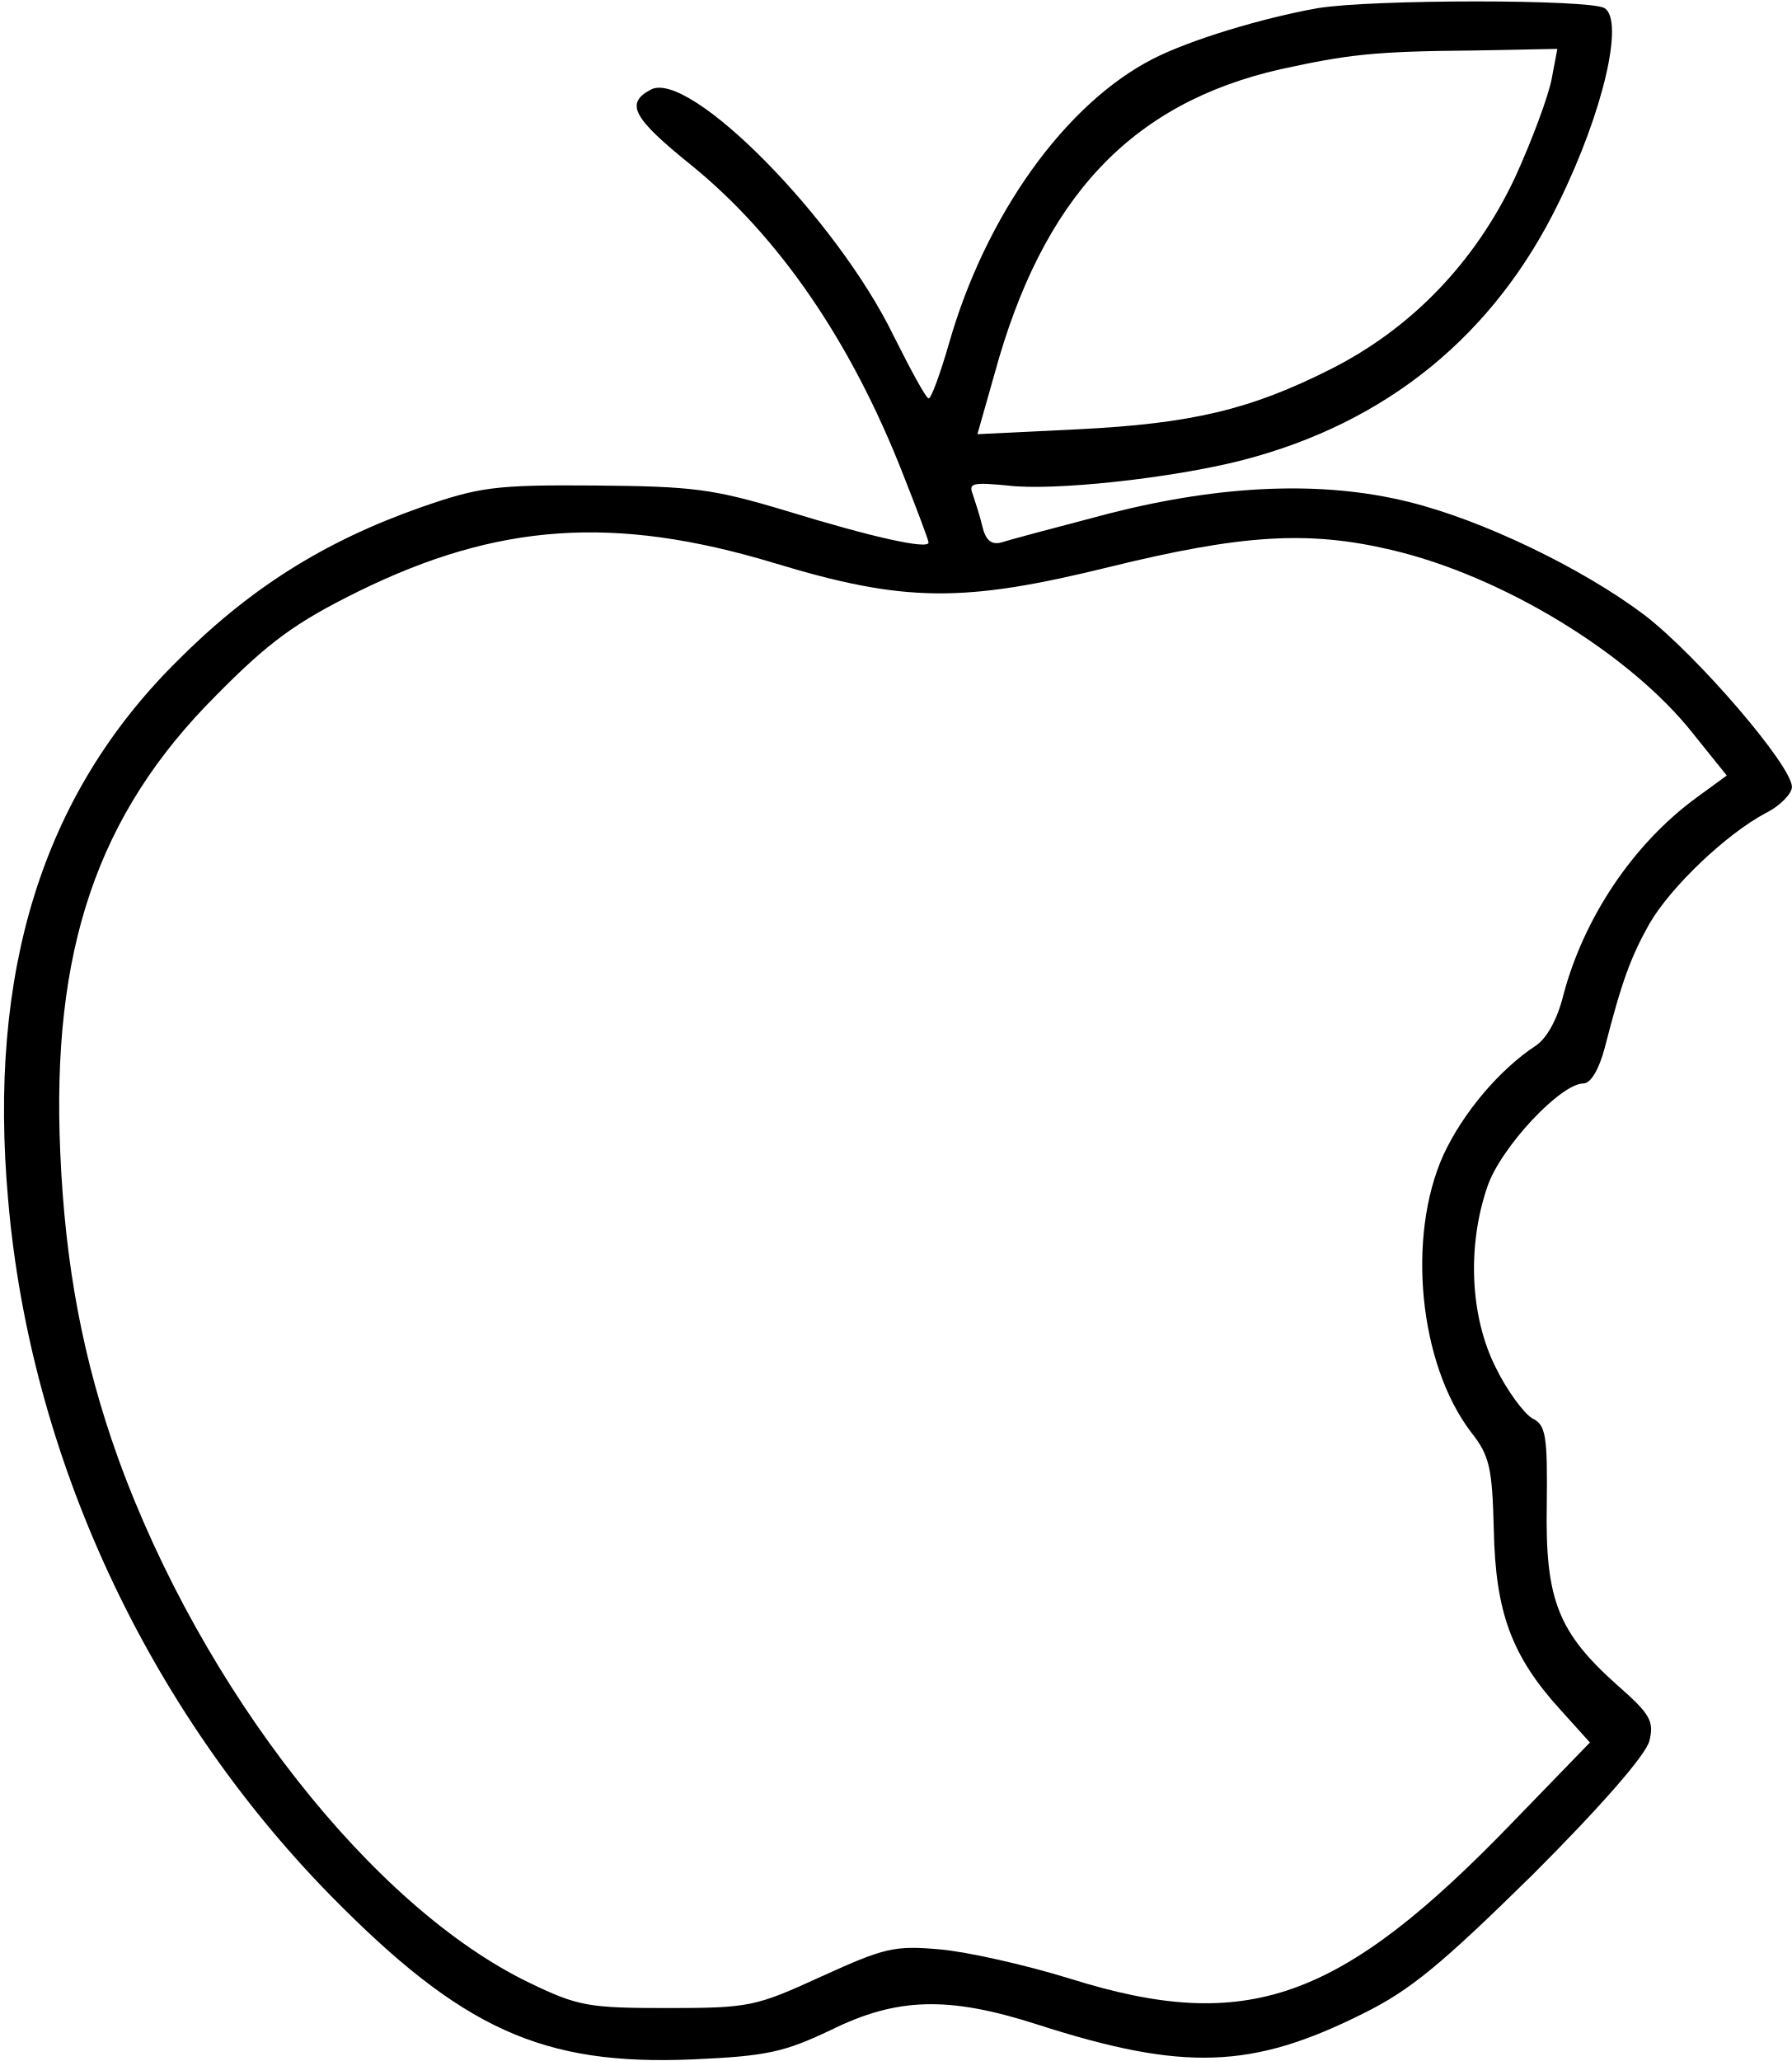
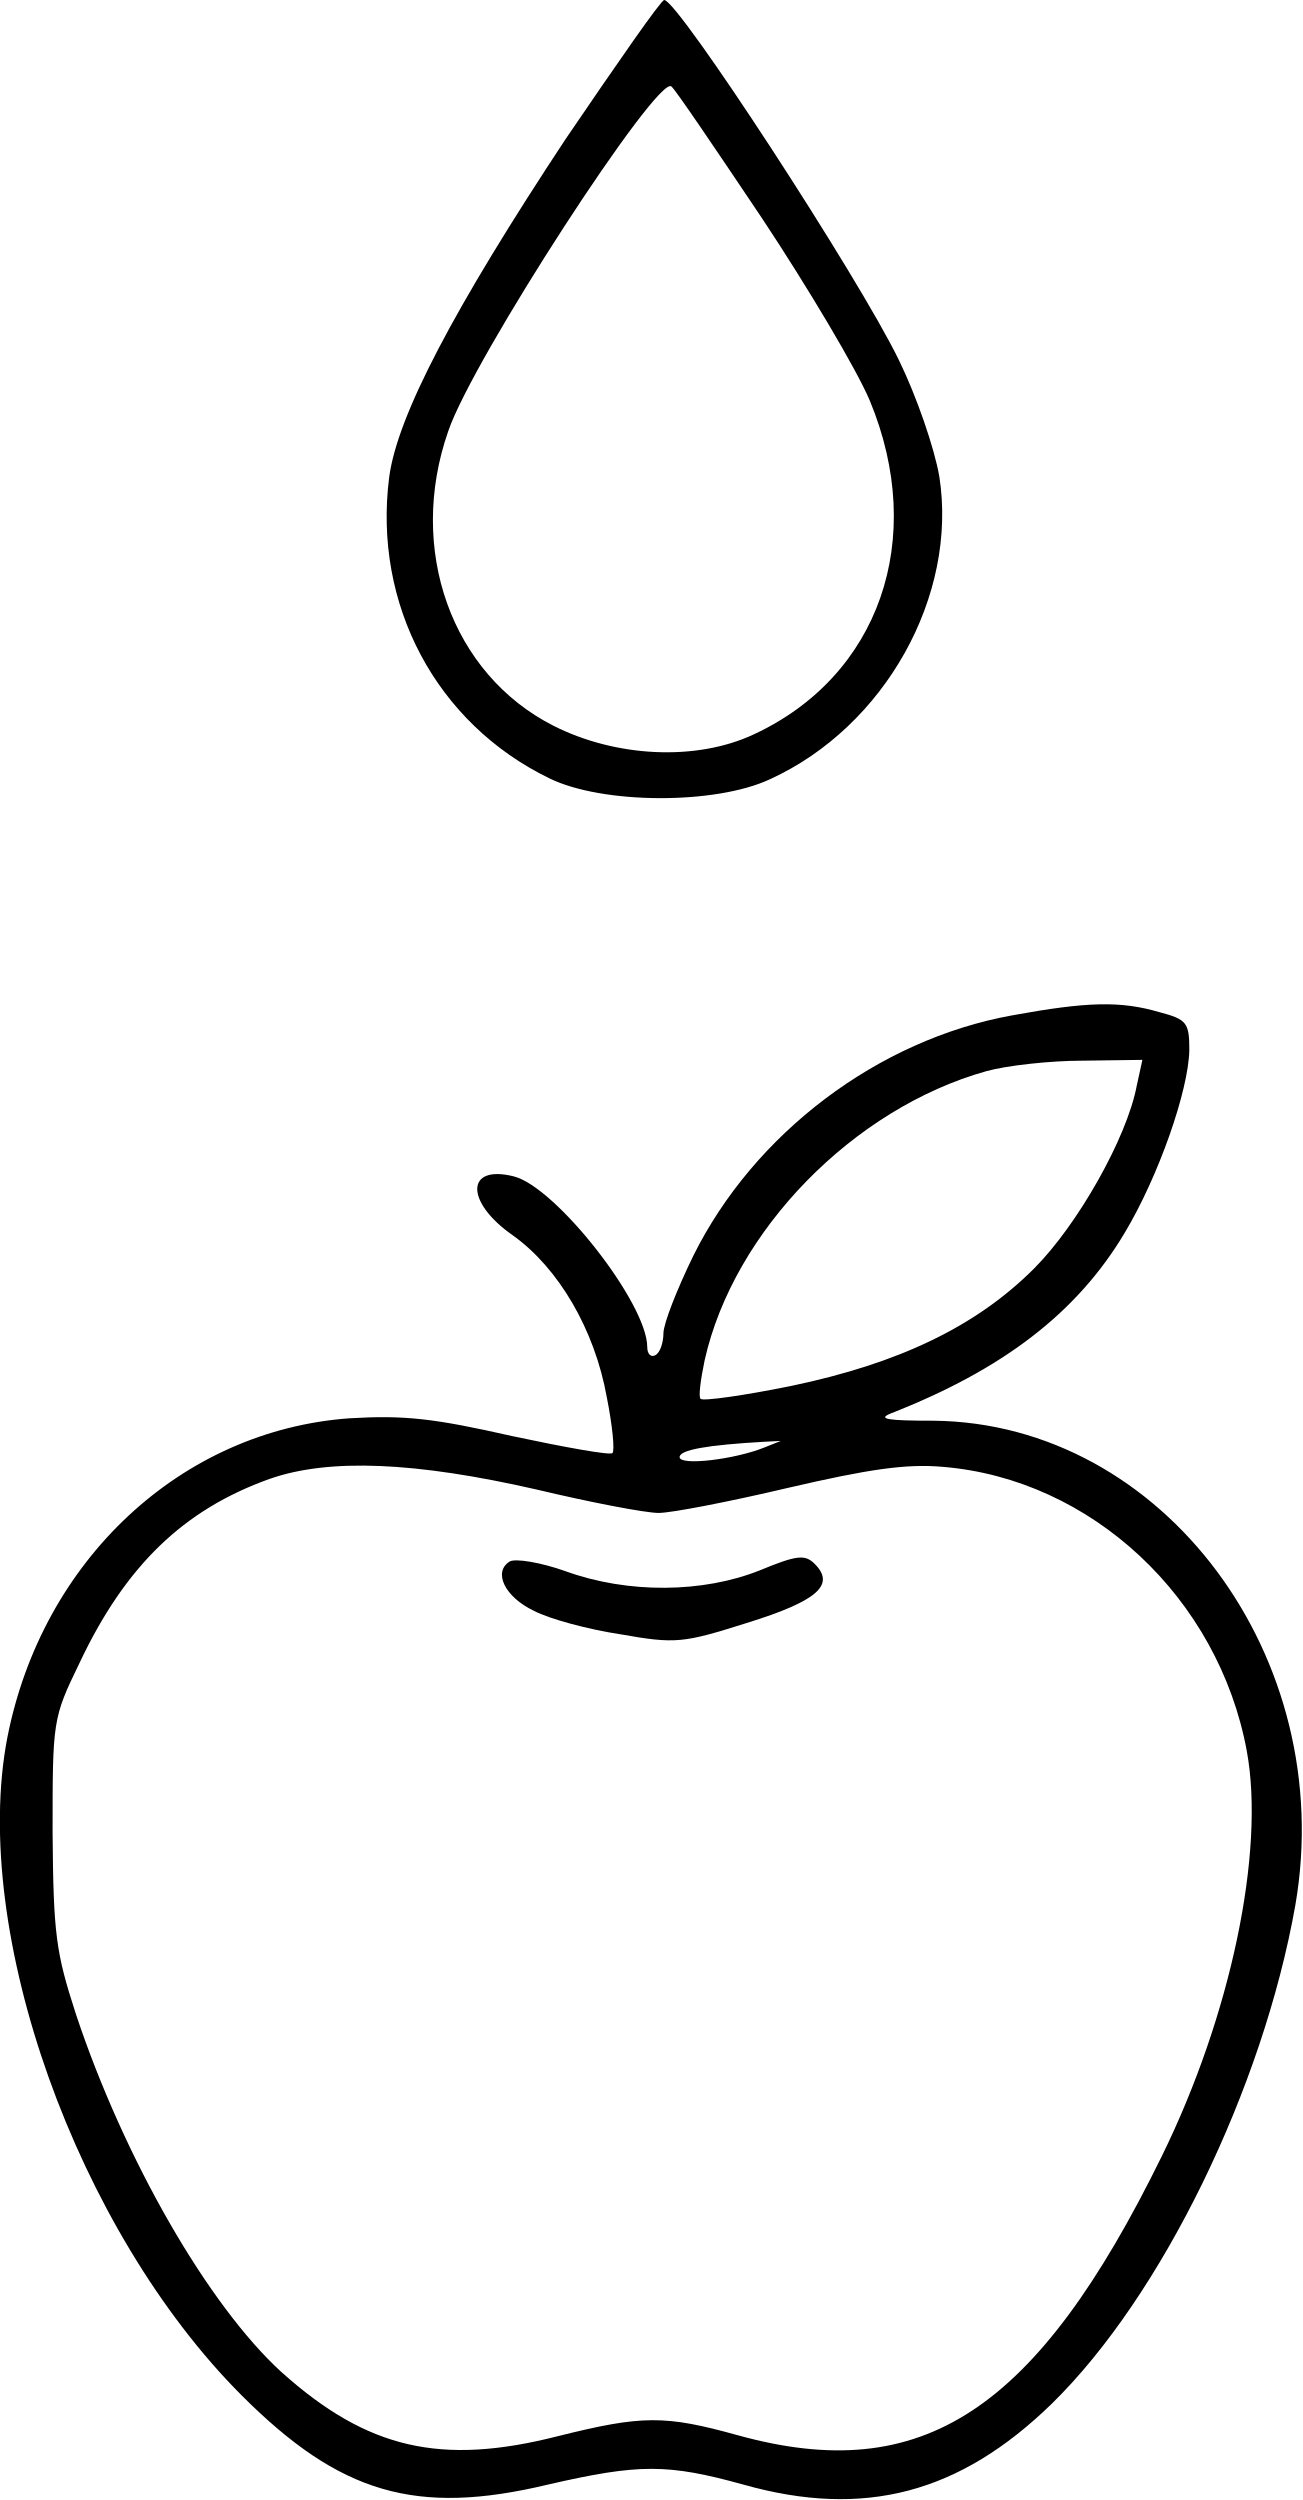
- <svg xmlns="http://www.w3.org/2000/svg" version="1.0" width="220pt" height="253pt" viewBox="0 0 220 253" preserveAspectRatio="xMidYMid meet">
-   <g transform="translate(0,253) scale(0.1,-0.1)" fill="#000000" stroke="none">
-     <path d="M1618 2520 c-68 -12 -157 -39 -202 -62 -108 -55 -206 -192 -251 -350 -11 -38 -22 -68 -25 -67 -3 0 -22 35 -43 77 -70 144 -251 327 -298 302 -32 -17 -22 -35 50 -93 107 -87 196 -216 260 -380 17 -43 31 -80 31 -83 0 -9 -71 7 -175 39 -90 27 -114 30 -235 31 -123 1 -142 -2 -214 -27 -119 -42 -211 -100 -301 -191 -163 -163 -230 -379 -205 -659 27 -315 171 -624 395 -853 162 -165 261 -210 446 -202 91 4 112 9 169 36 81 40 144 42 253 7 180 -58 264 -55 400 13 59 29 97 61 209 171 83 83 139 147 143 164 6 24 1 33 -39 68 -73 65 -89 105 -87 221 1 86 -1 99 -18 107 -10 6 -31 34 -45 63 -31 62 -35 148 -10 221 16 48 90 127 118 127 9 0 19 17 26 43 21 82 32 112 55 153 26 45 94 110 143 136 18 9 32 24 32 32 0 26 -116 161 -181 211 -77 58 -200 117 -290 139 -105 26 -228 21 -366 -14 -65 -17 -125 -33 -134 -36 -12 -3 -19 3 -23 20 -3 13 -9 31 -12 40 -5 13 1 14 43 10 56 -7 202 9 288 31 178 46 310 154 389 317 55 112 80 223 56 238 -18 11 -285 11 -352 0z m287 -87 c-4 -21 -24 -75 -45 -121 -49 -104 -127 -185 -226 -235 -99 -50 -171 -67 -311 -74 l-123 -6 21 74 c59 216 167 332 351 374 83 18 114 22 237 23 l103 2 -7 -37z m-955 -594 c161 -49 233 -49 412 -5 163 40 244 45 346 21 137 -32 294 -128 371 -226 l41 -51 -37 -27 c-78 -57 -139 -148 -164 -244 -7 -28 -20 -52 -34 -61 -44 -29 -89 -82 -113 -134 -45 -100 -30 -256 34 -340 23 -29 26 -44 28 -120 2 -101 22 -155 81 -220 l37 -41 -94 -97 c-213 -221 -327 -261 -544 -193 -55 17 -126 33 -160 36 -56 5 -68 2 -145 -33 -81 -37 -88 -39 -189 -39 -97 0 -110 2 -170 31 -193 93 -402 360 -505 644 -43 120 -65 236 -71 375 -11 248 45 415 191 561 65 66 98 90 175 128 171 84 314 94 510 35z" />
+ <svg xmlns="http://www.w3.org/2000/svg" version="1.0" width="161pt" height="309pt" viewBox="0 0 161 309" preserveAspectRatio="xMidYMid meet">
+   <g transform="translate(0,309) scale(0.1,-0.1)" fill="#000000" stroke="none">
+     <path d="M699 2918 c-138 -209 -208 -342 -218 -418 -20 -157 58 -304 198 -372 65 -32 205 -33 273 -1 142 65 232 227 209 374 -6 35 -28 99 -50 144 -50 103 -273 445 -290 445 -4 0 -58 -78 -122 -172z m243 -98 c57 -86 117 -187 133 -225 71 -171 12 -341 -144 -413 -71 -33 -170 -28 -247 11 -126 64 -181 218 -130 364 30 89 260 443 276 426 5 -4 55 -78 112 -163z" />
+     <path d="M1251 1835 c-166 -30 -319 -146 -394 -297 -20 -41 -37 -84 -37 -96 0 -11 -4 -24 -10 -27 -5 -3 -10 1 -10 10 0 54 -113 198 -165 211 -60 15 -60 -32 -1 -73 56 -40 101 -116 116 -200 7 -35 10 -66 7 -69 -3 -3 -58 7 -124 21 -97 22 -133 26 -201 22 -208 -15 -380 -175 -423 -395 -46 -240 86 -609 290 -813 121 -121 215 -149 378 -110 113 26 148 26 242 0 149 -42 267 -11 381 100 136 133 261 390 301 616 53 306 -163 596 -447 599 -57 0 -70 2 -53 9 138 54 230 124 289 223 42 70 79 176 80 226 0 34 -3 38 -37 47 -48 14 -89 13 -182 -4z m154 -87 c-12 -64 -73 -172 -127 -226 -71 -71 -166 -117 -300 -145 -59 -12 -109 -19 -112 -16 -3 2 0 24 5 48 36 160 184 311 348 357 25 7 79 13 119 13 l74 1 -7 -32z m-460 -447 c-37 -15 -105 -23 -105 -12 0 9 34 15 105 19 l20 1 -20 -8z m-282 -52 c67 -16 135 -29 151 -29 16 0 88 14 160 31 99 23 146 30 191 26 184 -15 341 -162 376 -351 23 -125 -20 -328 -105 -501 -155 -316 -296 -408 -524 -345 -90 25 -118 25 -222 -1 -145 -37 -236 -16 -342 79 -90 82 -194 262 -254 442 -25 77 -28 99 -29 225 0 138 0 141 33 209 57 121 129 190 235 228 74 26 181 21 330 -13z" />
+     <path d="M630 1160 c-21 -13 -6 -44 30 -61 19 -10 67 -23 107 -29 68 -12 77 -11 156 14 87 27 110 47 84 73 -12 12 -22 11 -68 -8 -70 -28 -163 -29 -240 -1 -31 11 -62 16 -69 12z" />
  </g>
</svg>
